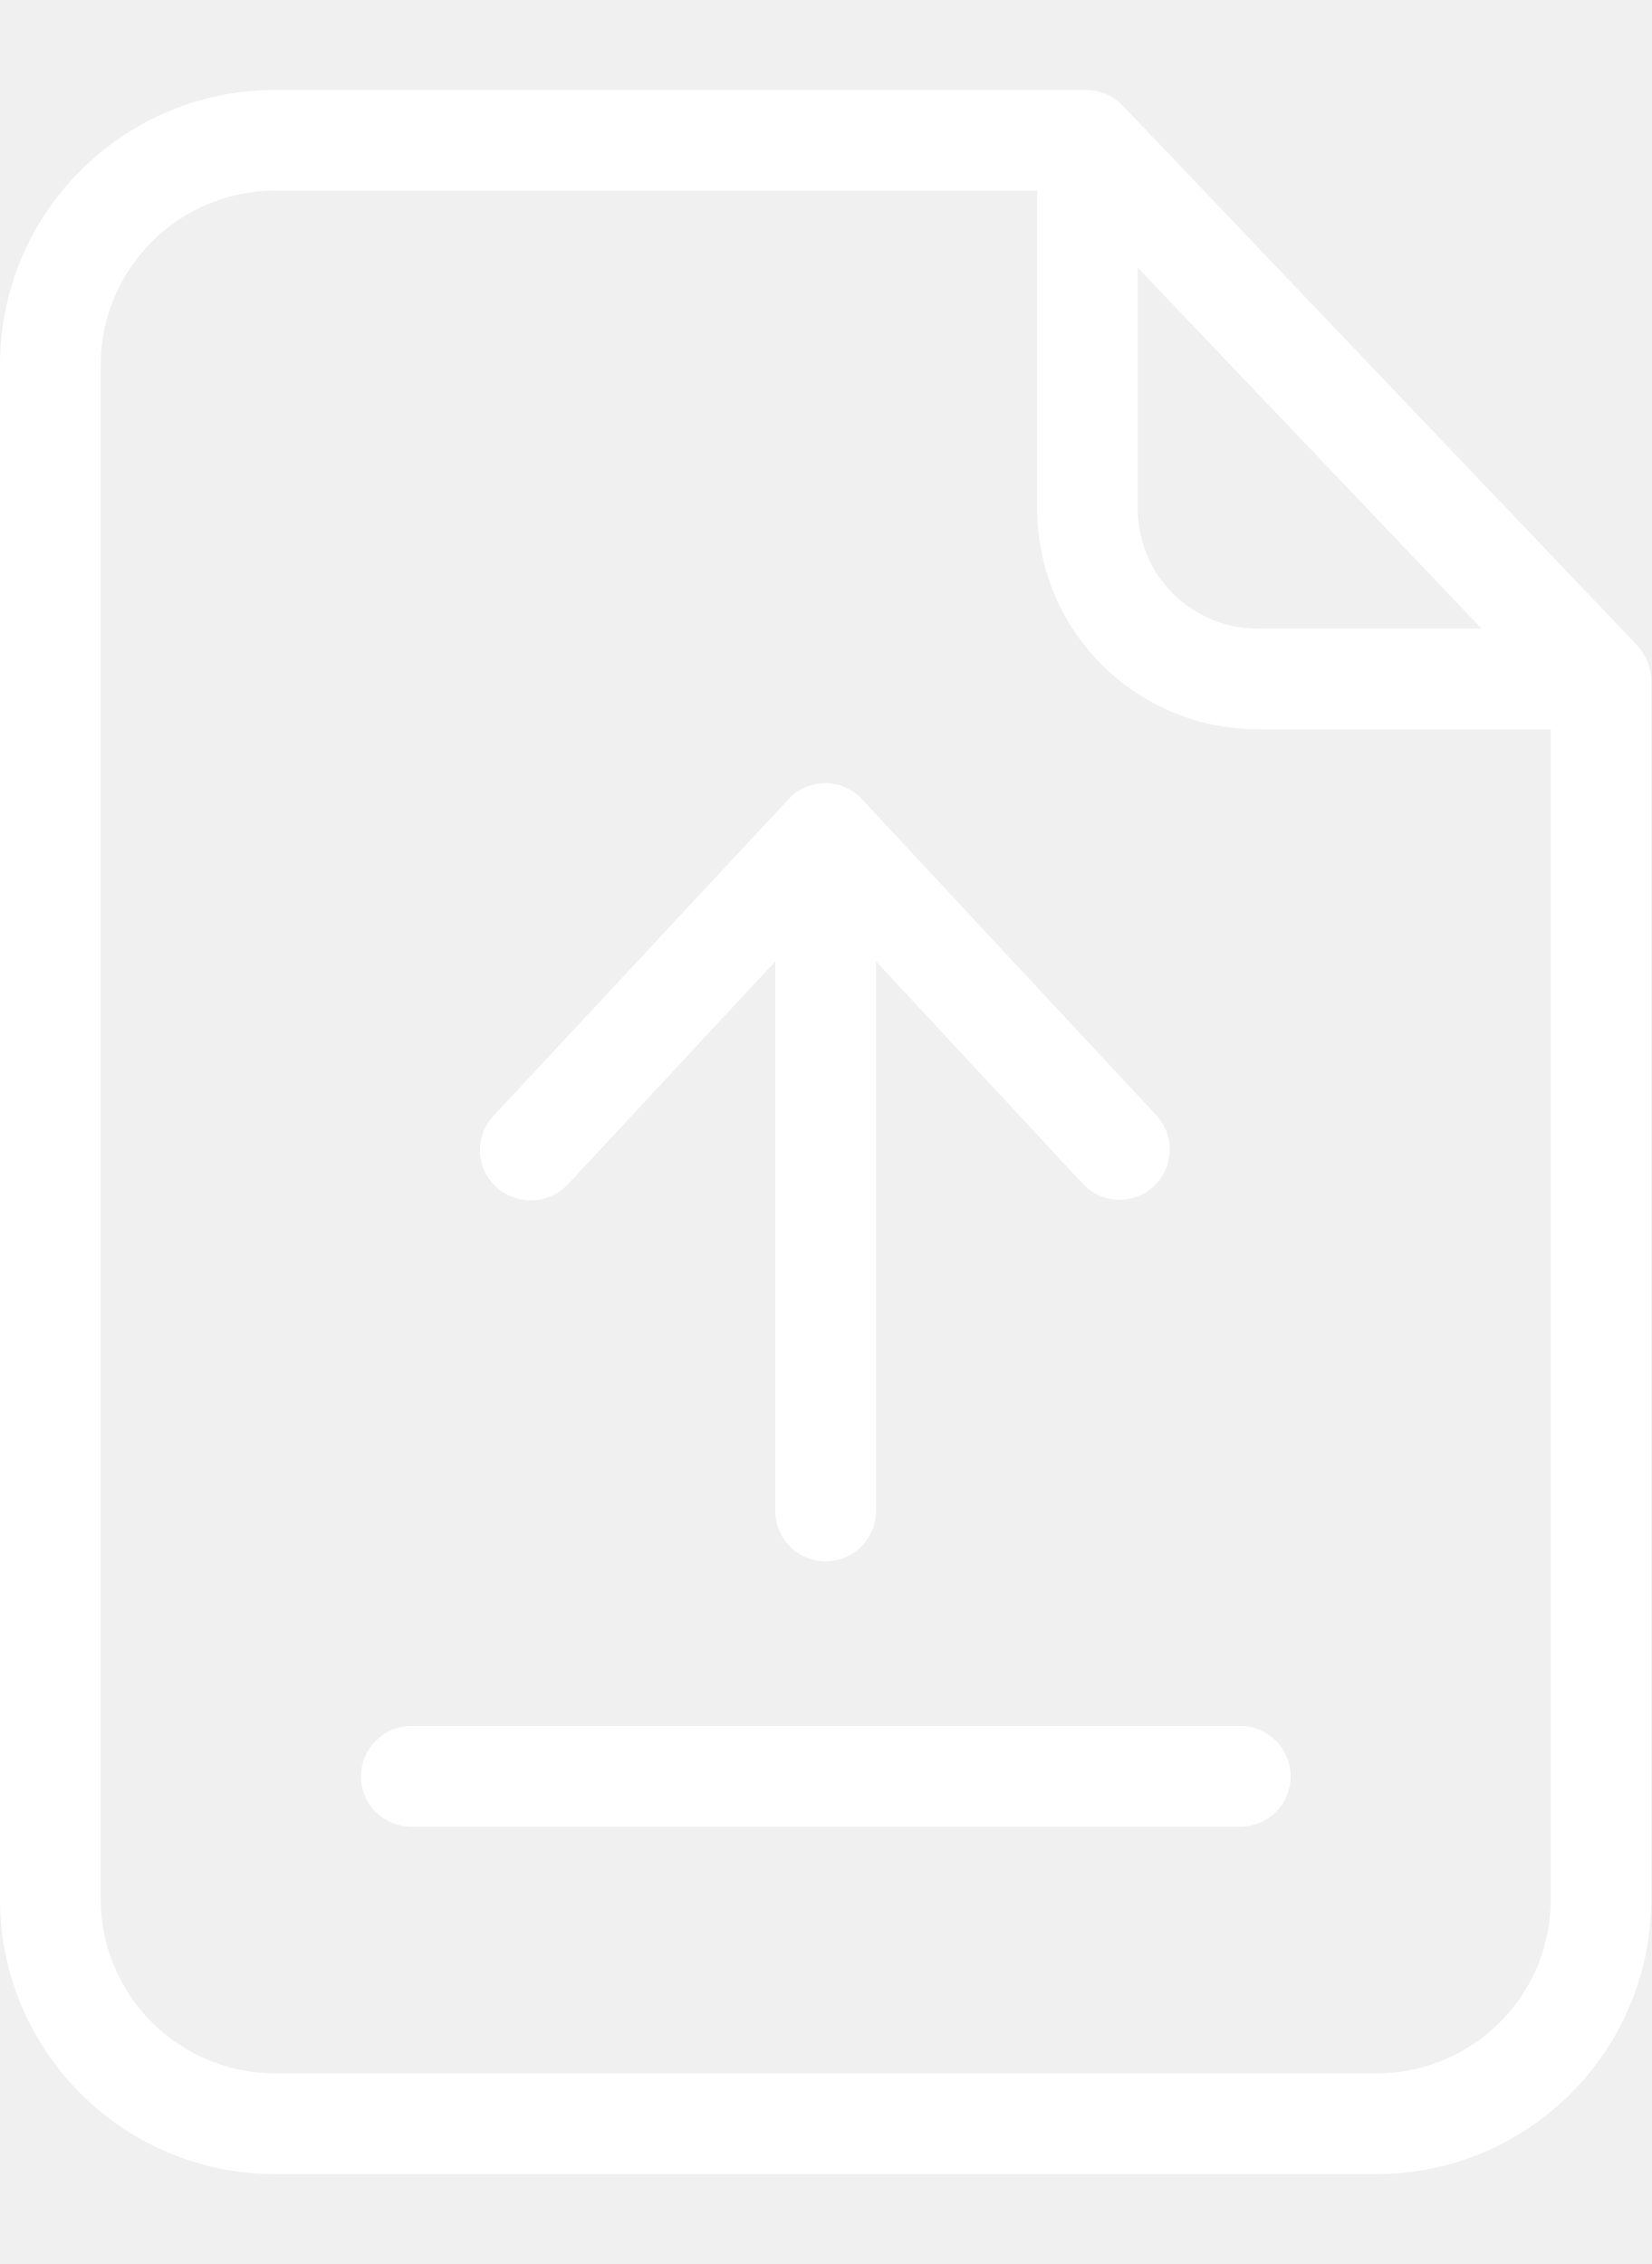
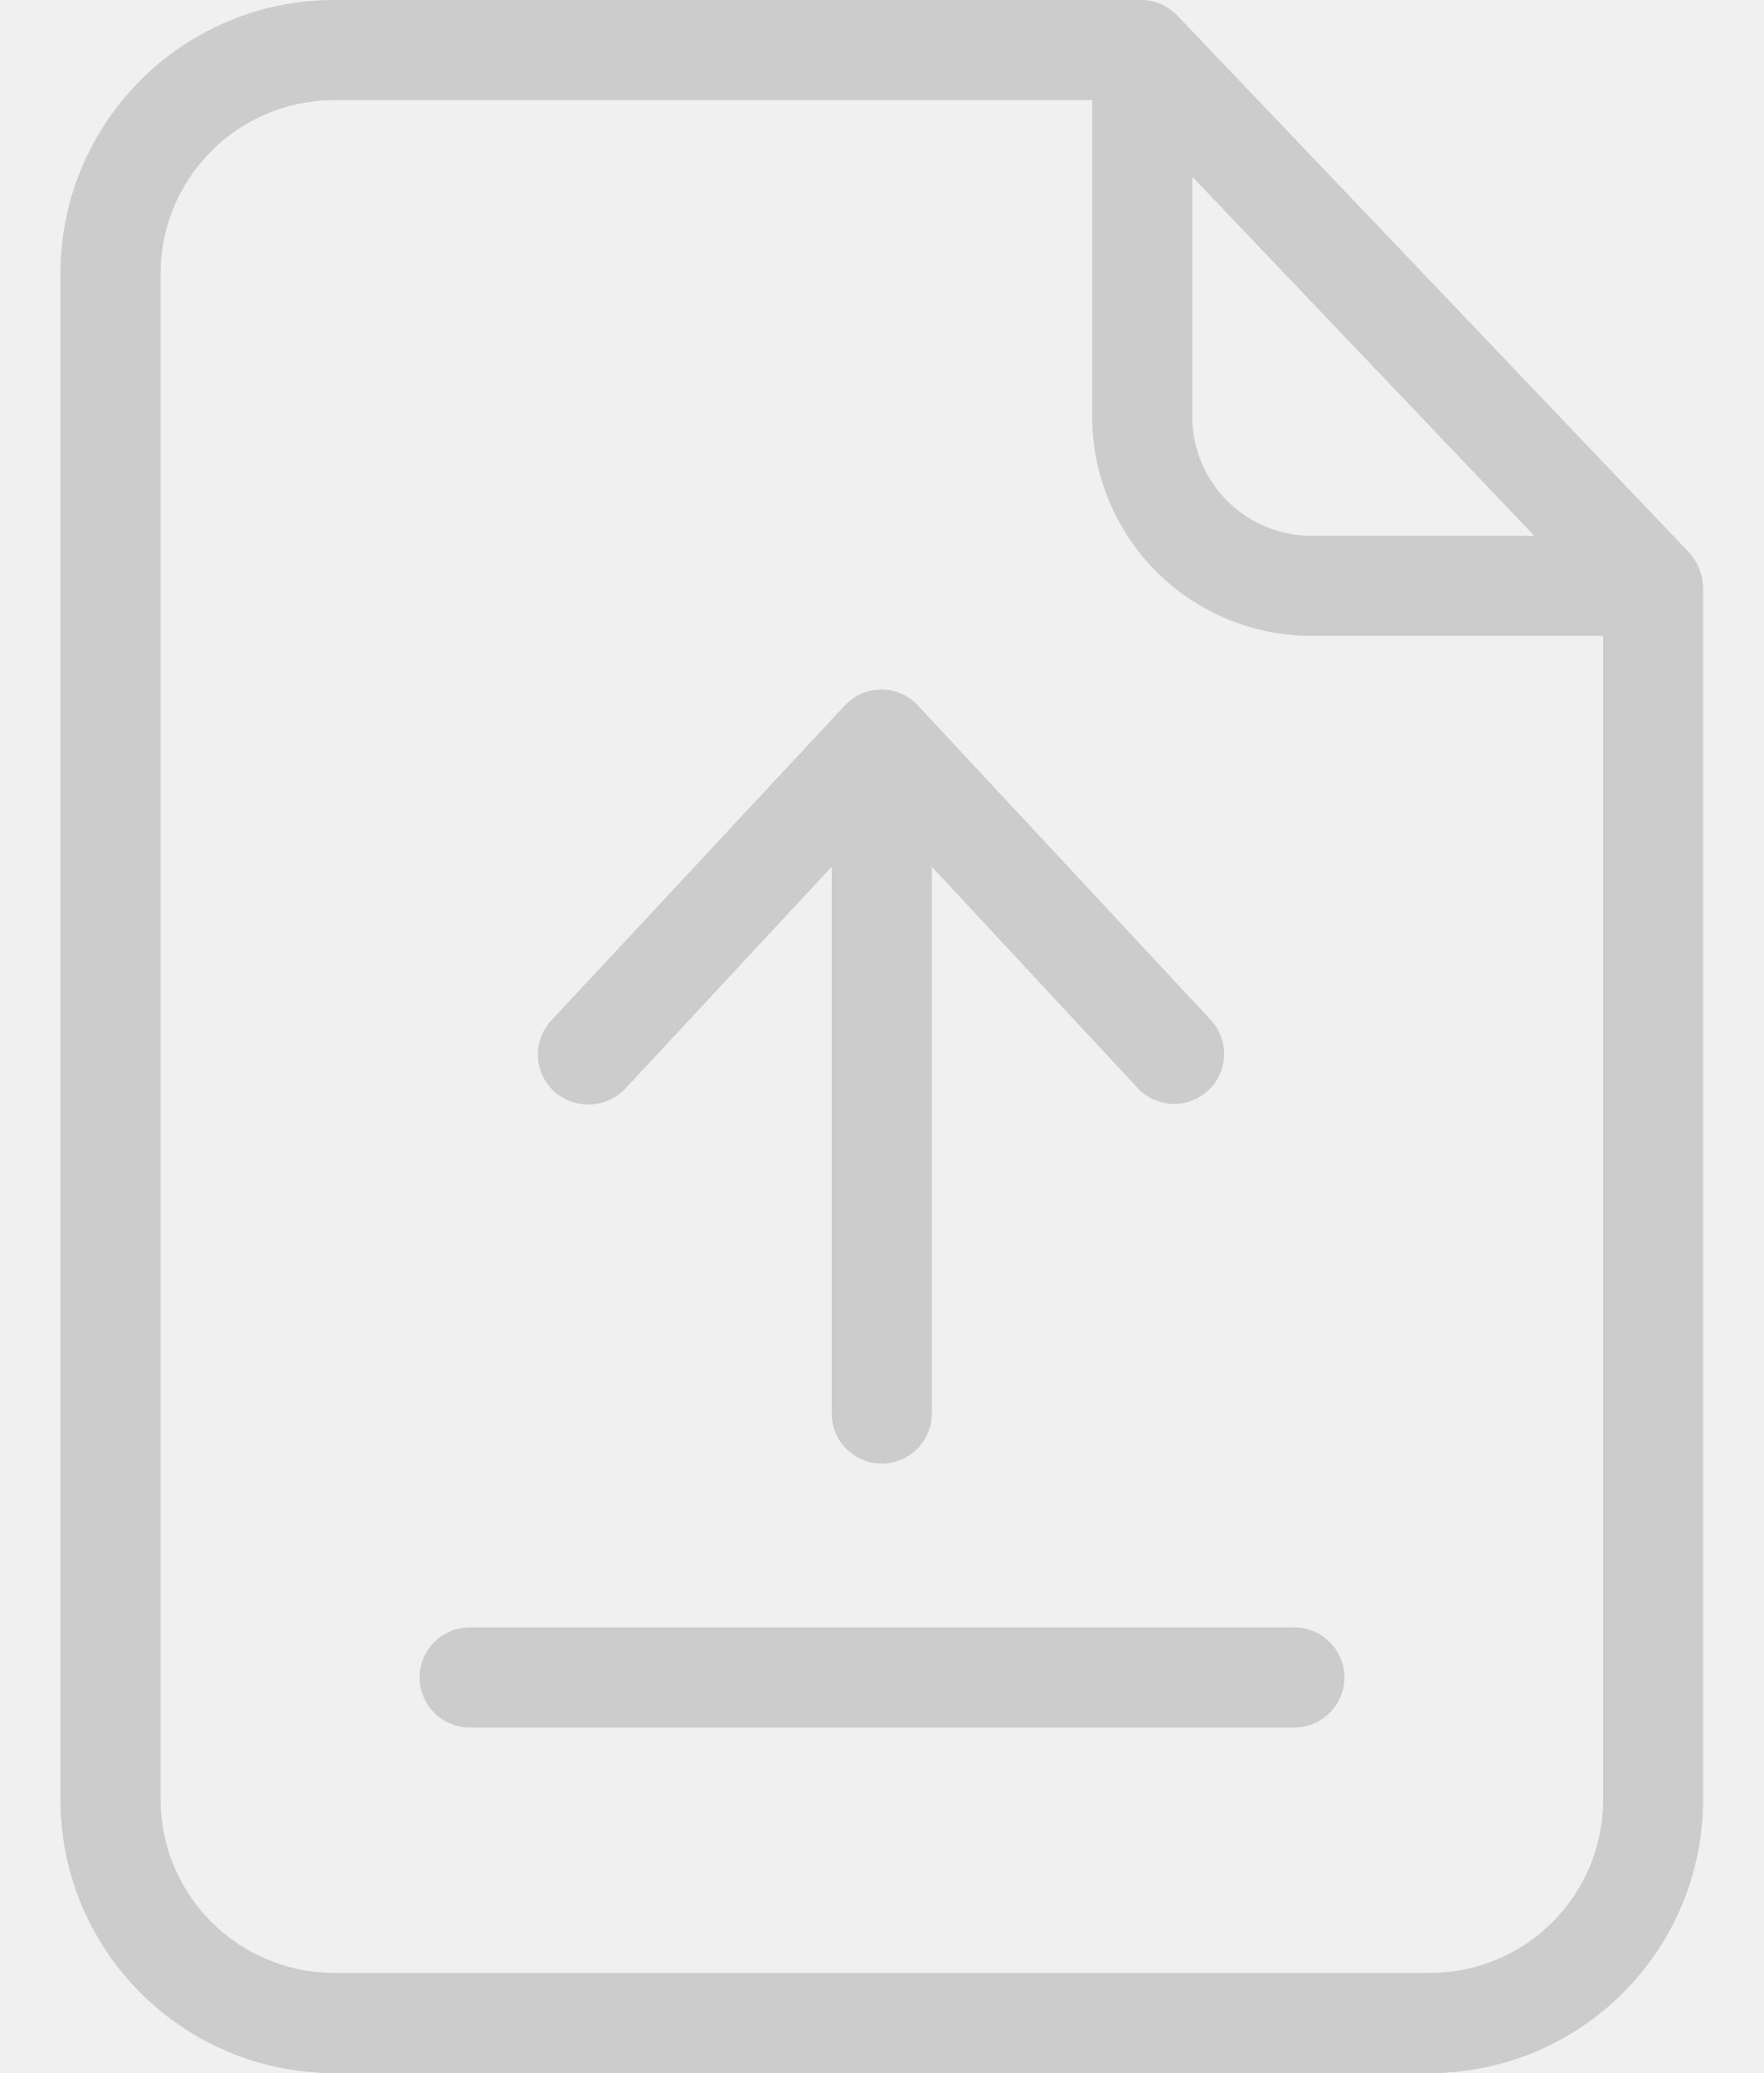
- <svg xmlns="http://www.w3.org/2000/svg" width="12.025" height="16.488" viewBox="0 0 17.025 21.488">
+ <svg xmlns="http://www.w3.org/2000/svg" width="14.025" height="16.488" viewBox="0 0 17.025 21.488">
  <g id="surface1" transform="translate(-0.5)">
-     <path id="Path_220" data-name="Path 220" d="M12.08.166A.52.52,0,0,0,11.706,0H3.324A2.836,2.836,0,0,0,.5,2.818V18.67a2.836,2.836,0,0,0,2.824,2.819H14.7a2.836,2.836,0,0,0,2.824-2.819V6.083a.558.558,0,0,0-.151-.363Zm.15,1.666,3.545,3.722h-2.3A1.236,1.236,0,0,1,12.23,4.318ZM14.7,20.45H3.324a1.8,1.8,0,0,1-1.786-1.78V2.818a1.8,1.8,0,0,1,1.786-1.78h7.869v3.28a2.271,2.271,0,0,0,2.279,2.273h3.016V18.67A1.794,1.794,0,0,1,14.7,20.45Zm0,0" fill="#fff" />
-     <path id="Path_221" data-name="Path 221" d="M98.234,401.934H89.691a.519.519,0,1,0,0,1.038H98.24a.519.519,0,1,0-.005-1.038Zm0,0" transform="translate(-84.95 -385.065)" fill="#fff" />
-     <path id="Path_222" data-name="Path 222" d="M.907,4.137l2.138-2.3V7.505a.519.519,0,1,0,1.038,0V1.837l2.138,2.3a.518.518,0,0,0,.758-.706L3.939.166a.515.515,0,0,0-.758,0L.139,3.431a.517.517,0,0,0,.026.732A.53.53,0,0,0,.907,4.137Zm0,0" transform="translate(5.448 7.147)" fill="#fff" />
+     <path id="Path_220" data-name="Path 220" d="M12.08.166A.52.52,0,0,0,11.706,0H3.324A2.836,2.836,0,0,0,.5,2.818V18.67a2.836,2.836,0,0,0,2.824,2.819H14.7a2.836,2.836,0,0,0,2.824-2.819V6.083a.558.558,0,0,0-.151-.363Zm.15,1.666,3.545,3.722h-2.3A1.236,1.236,0,0,1,12.23,4.318ZM14.7,20.45H3.324a1.8,1.8,0,0,1-1.786-1.78V2.818a1.8,1.8,0,0,1,1.786-1.78h7.869v3.28a2.271,2.271,0,0,0,2.279,2.273h3.016V18.67A1.794,1.794,0,0,1,14.7,20.45Zm0,0" fill="#ccc" />
+     <path id="Path_221" data-name="Path 221" d="M98.234,401.934H89.691a.519.519,0,1,0,0,1.038H98.24a.519.519,0,1,0-.005-1.038Zm0,0" transform="translate(-84.95 -385.065)" fill="#ccc" />
+     <path id="Path_222" data-name="Path 222" d="M.907,4.137l2.138-2.3V7.505a.519.519,0,1,0,1.038,0V1.837l2.138,2.3a.518.518,0,0,0,.758-.706L3.939.166a.515.515,0,0,0-.758,0L.139,3.431a.517.517,0,0,0,.026.732A.53.53,0,0,0,.907,4.137Zm0,0" transform="translate(5.448 7.147)" fill="#ccc" />
  </g>
</svg>
